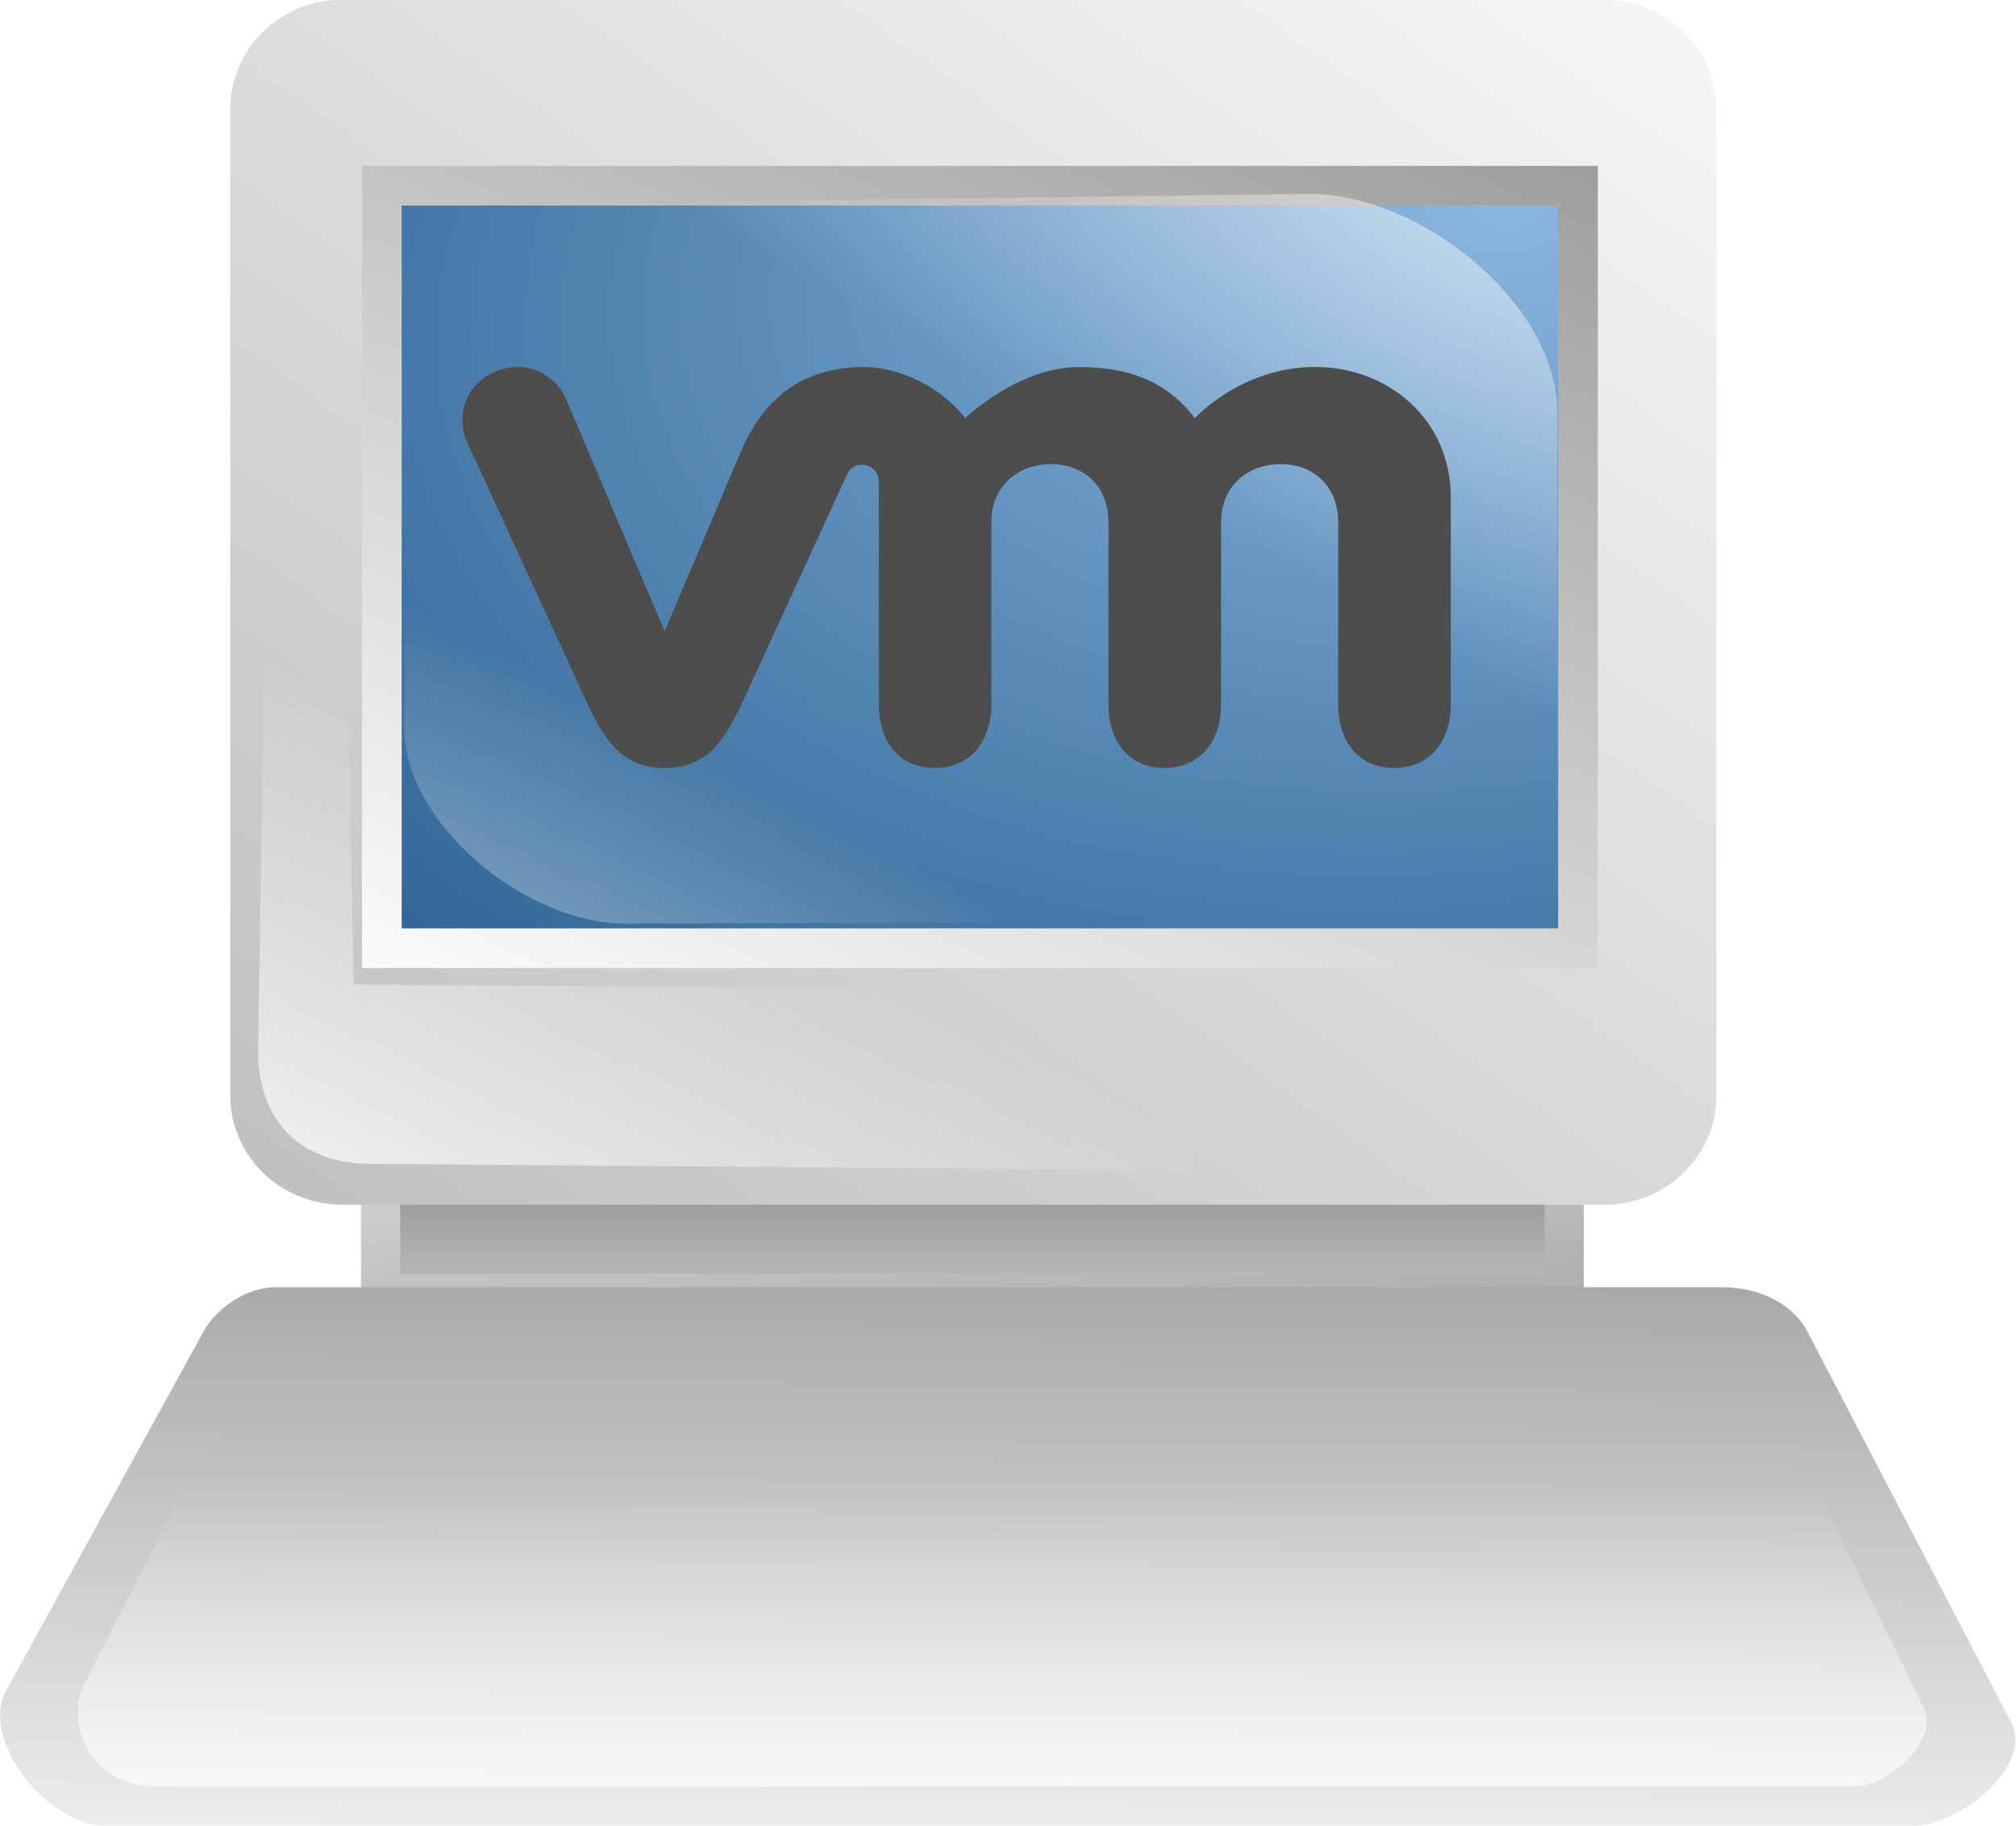
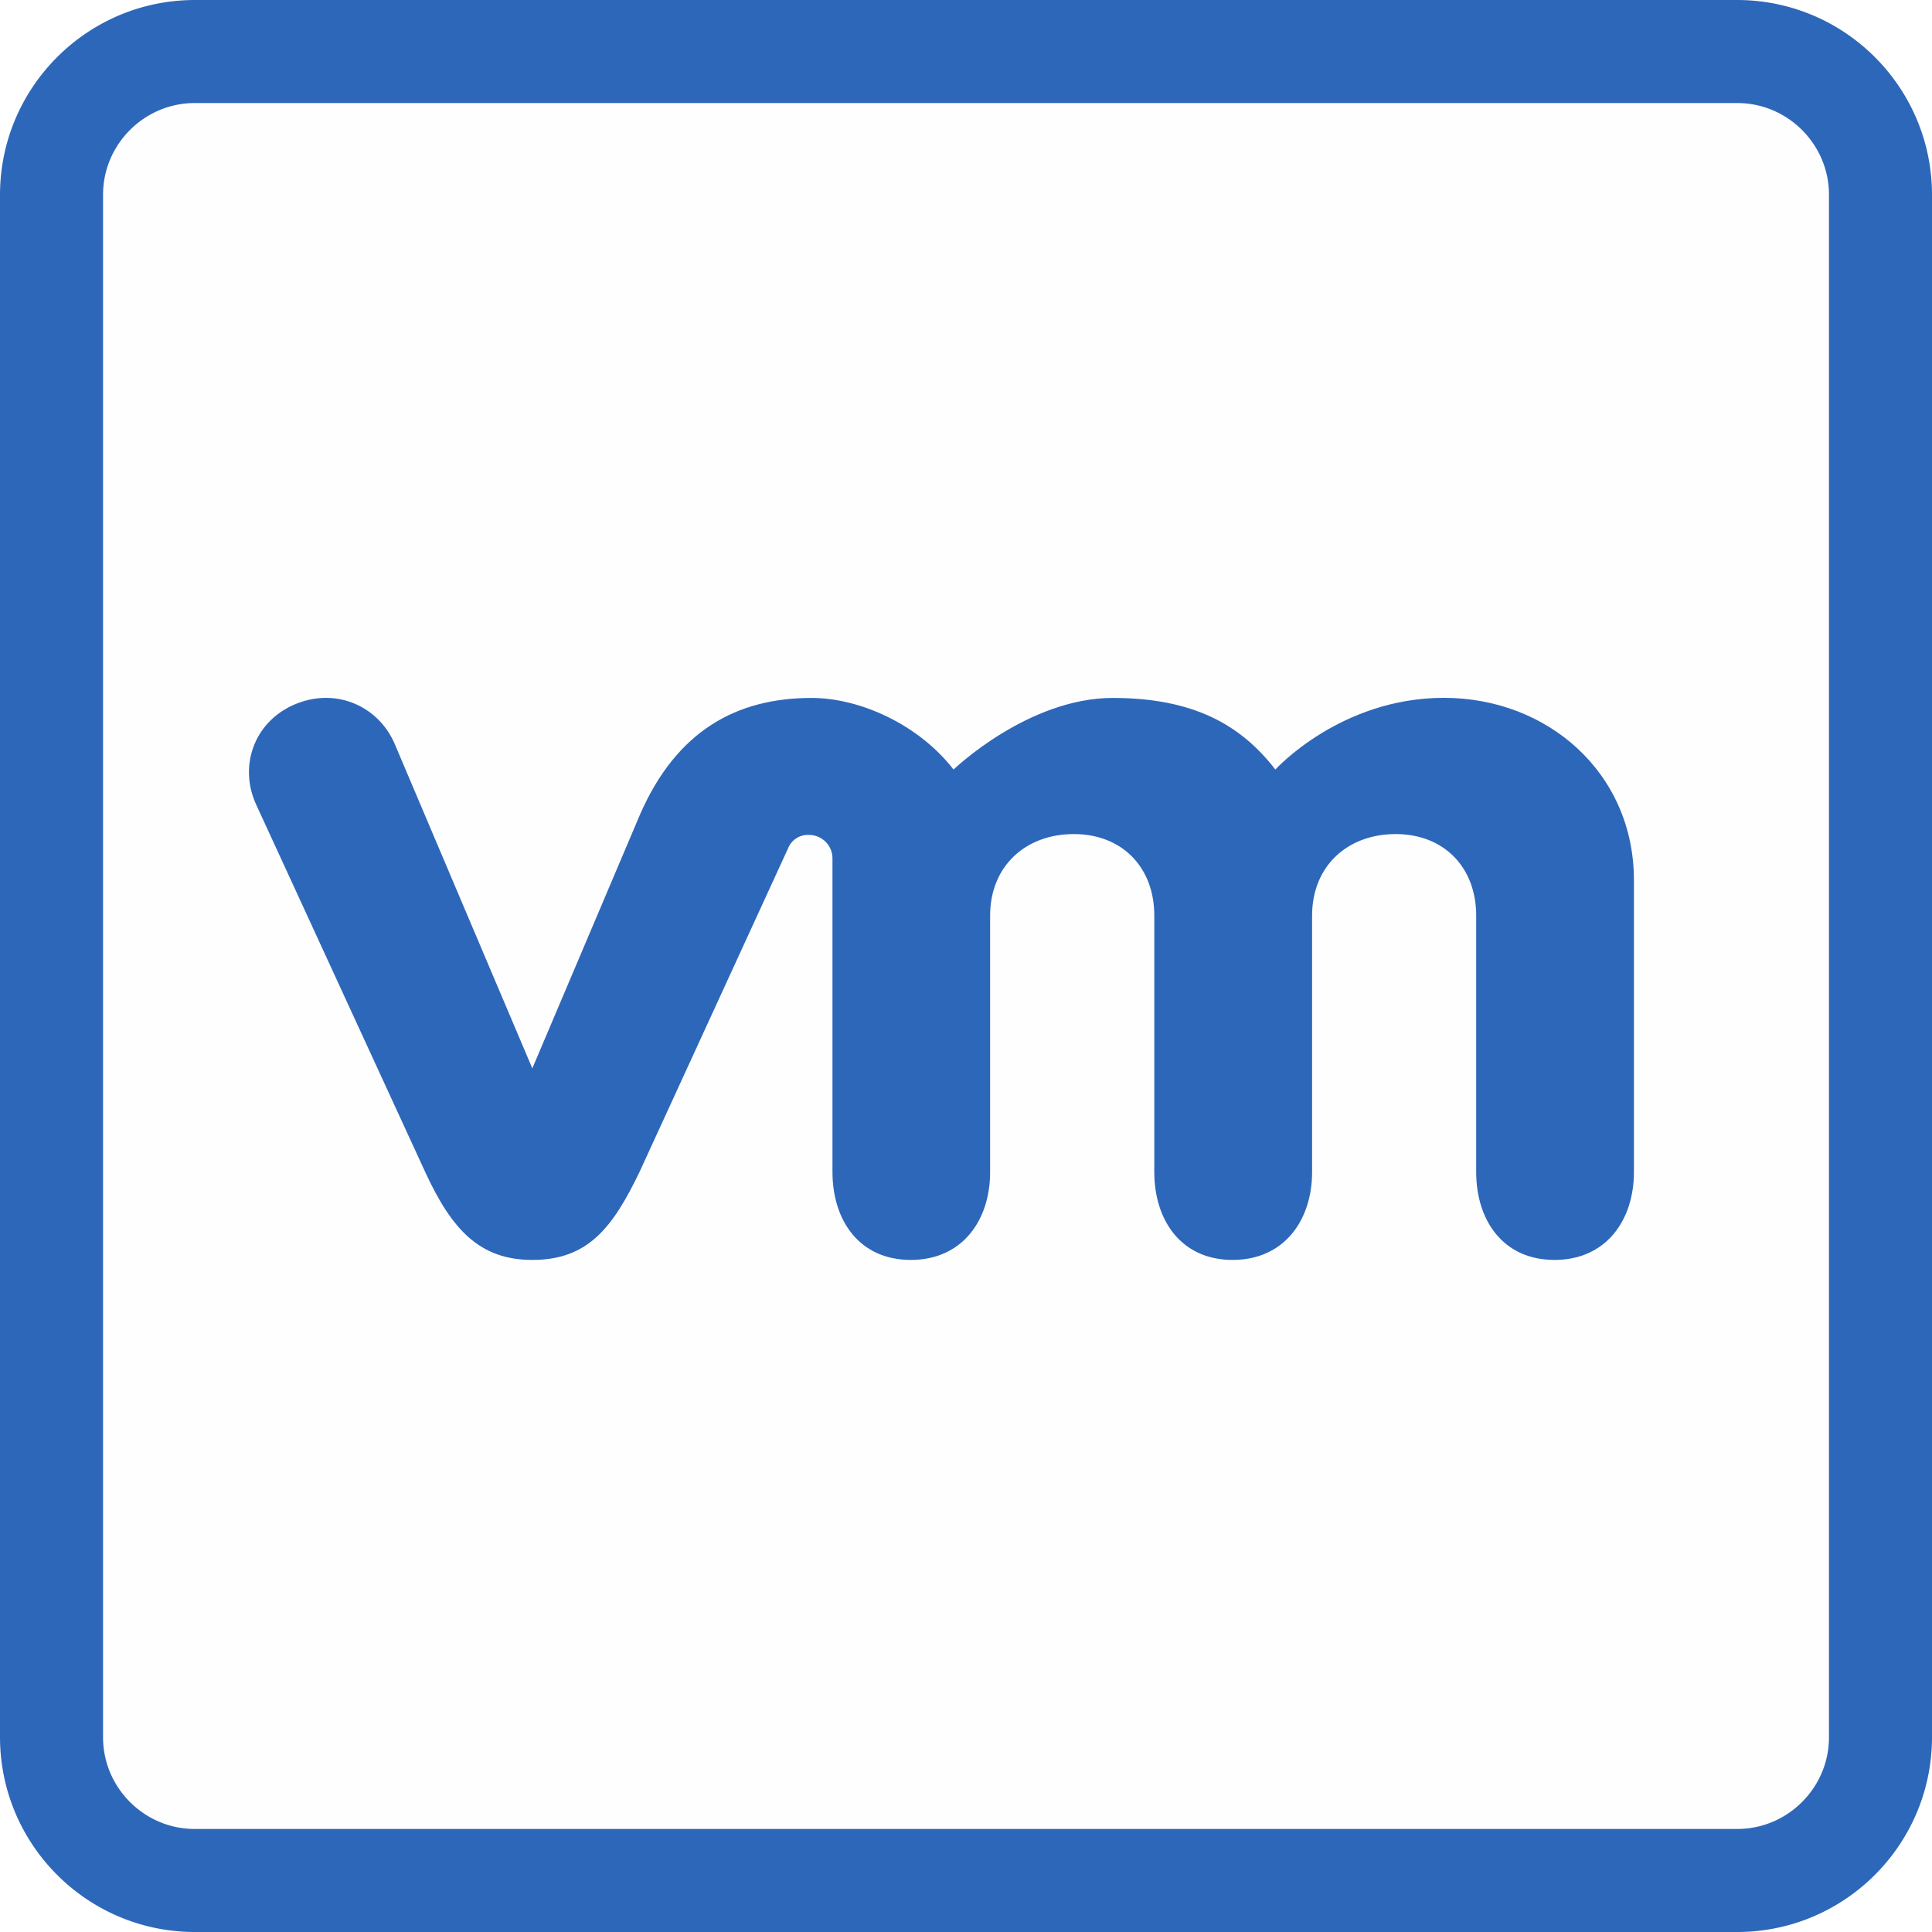
- <svg xmlns="http://www.w3.org/2000/svg" xmlns:xlink="http://www.w3.org/1999/xlink" height="59.254" id="Andysvg" version="1.0" width="65.415" x="0" y="0">
-   <defs id="defs3">
-     <linearGradient id="linearGradient1806">
-       <stop id="stop1807" offset="0" style="stop-color:#000000;stop-opacity:0.351;" />
-       <stop id="stop3276" offset="0.65" style="stop-color:#000000;stop-opacity:0.134;" />
-       <stop id="stop1808" offset="1" style="stop-color:#000000;stop-opacity:0;" />
-     </linearGradient>
-     <radialGradient cx="42.007" cy="39.008" fx="42.281" fy="39.41" id="radialGradient1977" r="11.574" xlink:href="#linearGradient1806" gradientUnits="userSpaceOnUse" />
-     <linearGradient id="linearGradient893">
-       <stop id="stop895" offset="0" style="stop-color:#000;stop-opacity:1;" />
-       <stop id="stop896" offset="1" style="stop-color:#fff;stop-opacity:1;" />
-     </linearGradient>
-     <linearGradient id="linearGradient1317">
-       <stop id="stop1318" offset="0" style="stop-color:#000000;stop-opacity:0.529;" />
-       <stop id="stop1320" offset="0.5" style="stop-color:#000000;stop-opacity:0.174;" />
-       <stop id="stop1319" offset="1" style="stop-color:#000000;stop-opacity:0;" />
-     </linearGradient>
-     <linearGradient id="linearGradient1133">
-       <stop id="stop1134" offset="0" style="stop-color:#8bb7df;stop-opacity:1;" />
-       <stop id="stop1136" offset="0.762" style="stop-color:#2a6092;stop-opacity:1;" />
-       <stop id="stop1135" offset="1" style="stop-color:#375e82;stop-opacity:1;" />
-     </linearGradient>
-     <linearGradient id="linearGradient1098">
-       <stop id="stop1099" offset="0" style="stop-color:#ffffff;stop-opacity:1;" />
-       <stop id="stop1101" offset="0.5" style="stop-color:#ffffff;stop-opacity:0.223;" />
-       <stop id="stop1102" offset="0.599" style="stop-color:#ffffff;stop-opacity:0;" />
-       <stop id="stop1100" offset="1" style="stop-color:#ffffff;stop-opacity:0.603;" />
-     </linearGradient>
-     <linearGradient id="linearGradient902">
-       <stop id="stop903" offset="0" style="stop-color:#000000;stop-opacity:0;" />
-       <stop id="stop904" offset="1" style="stop-color:#000000;stop-opacity:0.22;" />
-     </linearGradient>
-     <linearGradient id="linearGradient892">
-       <stop id="stop893" offset="0" style="stop-color:#ffffff;stop-opacity:0;" />
-       <stop id="stop894" offset="1" style="stop-color:#fff;stop-opacity:1;" />
-     </linearGradient>
-     <linearGradient id="linearGradient888">
-       <stop id="stop889" offset="0" style="stop-color:#626262;stop-opacity:1;" />
-       <stop id="stop890" offset="1" style="stop-color:#fff;stop-opacity:1;" />
-     </linearGradient>
-     <linearGradient id="linearGradient891" x1="92.438" x2="27.674" xlink:href="#linearGradient888" y1="-3.91" y2="91.077" gradientTransform="matrix(0.8184166,0,0,0.530237,-9.882768,-14.58961)" gradientUnits="userSpaceOnUse" />
-     <linearGradient id="linearGradient901" xlink:href="#linearGradient1806" gradientTransform="matrix(0.8517959,0,0,0.5754549,70.87534,-17.35149)" x1="9.492" y1="22.862" x2="41.72" y2="22.862" gradientUnits="userSpaceOnUse" />
-     <linearGradient id="linearGradient905" x1="-77.726" x2="95.644" xlink:href="#linearGradient888" y1="208.44" y2="11.699" gradientTransform="matrix(0.7314635,0,0,0.5932693,-9.882769,-14.58962)" gradientUnits="userSpaceOnUse" />
-     <radialGradient cx="60.005" cy="56.486" fx="72.108" fy="39.288" id="radialGradient1132" r="68.589" xlink:href="#linearGradient1133" gradientTransform="matrix(0.8184166,0,0,0.530237,-9.882768,-14.58961)" gradientUnits="userSpaceOnUse" />
-     <linearGradient id="linearGradient1138" x1="-249.721" x2="-268.254" xlink:href="#linearGradient1806" y1="375.922" y2="75.913" gradientTransform="scale(1.087146,0.91984)" gradientUnits="userSpaceOnUse" />
-     <linearGradient id="linearGradient1140" x1="45.686" x2="41.967" xlink:href="#linearGradient888" y1="110.445" y2="232.25" gradientTransform="matrix(1.274381,0,0,0.3405213,-9.882769,-14.58962)" gradientUnits="userSpaceOnUse" />
-     <linearGradient id="linearGradient1141" x1="0" x2="0.93" xlink:href="#linearGradient888" y1="3.301" y2="-0.458" />
-     <linearGradient id="linearGradient1144" x1="31.45" x2="31.617" xlink:href="#linearGradient892" y1="203.499" y2="251.219" gradientTransform="matrix(1.404409,0,0,0.3089952,-9.882769,-14.58962)" gradientUnits="userSpaceOnUse" />
-     <linearGradient id="linearGradient1146" x1="39.811" x2="17.877" xlink:href="#linearGradient892" y1="90.197" y2="113.719" gradientTransform="matrix(0.8811179,0,0,0.4925045,-9.882769,-14.58962)" gradientUnits="userSpaceOnUse" />
-     <linearGradient id="linearGradient1148" x1="39.691" x2="70.224" xlink:href="#linearGradient892" y1="49.508" y2="20.482" gradientTransform="scale(1.329144,0.752364)" gradientUnits="userSpaceOnUse" />
-     <linearGradient id="linearGradient1150" x1="35.19" x2="8.346" xlink:href="#linearGradient892" y1="76.278" y2="105.425" gradientTransform="scale(1.328386,0.752793)" gradientUnits="userSpaceOnUse" />
-     <linearGradient id="linearGradient1156" x1="25.221" x2="25.221" xlink:href="#linearGradient888" y1="178.489" y2="234.269" gradientTransform="matrix(1.61562,0,0,0.2685999,-9.882768,-14.58961)" gradientUnits="userSpaceOnUse" />
-     <linearGradient id="linearGradient1157" x1="51.461" x2="-16.224" xlink:href="#linearGradient888" y1="269.858" y2="176.287" gradientTransform="matrix(1.61562,0,0,0.2685999,-9.882768,-14.58961)" gradientUnits="userSpaceOnUse" />
-     <linearGradient id="linearGradient1166" x1="111.498" x2="107.049" xlink:href="#linearGradient1317" y1="131.252" y2="148.786" gradientTransform="matrix(0.562951,0,0,0.378005,1.021178,-9.426161)" gradientUnits="userSpaceOnUse" />
-     <linearGradient id="linearGradient1167" x1="141.602" x2="88.447" xlink:href="#linearGradient888" y1="228.393" y2="133.547" gradientTransform="matrix(0.544555,0,0,0.390775,1.021178,-9.426161)" gradientUnits="userSpaceOnUse" />
-     <linearGradient id="linearGradient1169" x1="146.699" x2="74.534" xlink:href="#linearGradient893" y1="224.579" y2="81.478" gradientTransform="matrix(0.546024,0,0,0.389723,1.021178,-9.426161)" gradientUnits="userSpaceOnUse" />
-     <linearGradient gradientTransform="scale(0.998371,1.001632)" id="linearGradient1170" x1="0.473" x2="0.487" xlink:href="#linearGradient902" y1="-0.016" y2="1.838" />
-     <linearGradient id="linearGradient1171" x1="101.107" x2="95.1" xlink:href="#linearGradient902" y1="177.778" y2="173.032" gradientTransform="matrix(0.62565,0,0,0.340123,1.021178,-9.426161)" gradientUnits="userSpaceOnUse" />
-     <radialGradient cx="0.479" cy="0.533" fx="0.475" fy="0.267" id="radialGradient1315" r="0.412" xlink:href="#linearGradient1317" />
-     <radialGradient cx="0.5" cy="0.5" fx="0.504" fy="0.183" id="radialGradient1316" r="0.35" xlink:href="#linearGradient1317" />
-     <linearGradient id="linearGradient1404" x1="88.756" x2="88.997" xlink:href="#linearGradient892" y1="169.098" y2="182.992" gradientTransform="matrix(0.629979,0,0,0.337786,1.021178,-9.426161)" gradientUnits="userSpaceOnUse" />
-     <linearGradient gradientTransform="scale(0.997825,1.00218)" id="linearGradient1505" x1="0.472" x2="0.485" xlink:href="#linearGradient902" y1="-0.025" y2="1.857" />
-     <linearGradient gradientTransform="scale(0.995847,1.00417)" id="linearGradient1506" x1="0.47" x2="0.485" xlink:href="#linearGradient902" y1="-0.044" y2="1.903" />
-     <linearGradient gradientTransform="scale(0.997153,1.002855)" id="linearGradient2740" x1="0.47" x2="0.485" xlink:href="#linearGradient902" y1="-0.034" y2="1.877" />
-     <linearGradient id="linearGradient4283" x1="-0.773" x2="0.991" xlink:href="#linearGradient893" y1="2.084" y2="-0.034" />
-     <linearGradient id="linearGradient4284" x1="-2.3960868e-17" x2="0.93" xlink:href="#linearGradient893" y1="3.301" y2="-0.458" />
-     <linearGradient xlink:href="#linearGradient1806" id="linearGradient1948" gradientUnits="userSpaceOnUse" gradientTransform="scale(1.087146,0.91984)" x1="-249.721" y1="375.922" x2="-268.254" y2="75.913" />
-     <linearGradient xlink:href="#linearGradient1806" id="linearGradient1950" gradientUnits="userSpaceOnUse" gradientTransform="scale(1.087146,0.91984)" x1="-249.721" y1="375.922" x2="-268.254" y2="75.913" />
-     <linearGradient xlink:href="#linearGradient1806" id="linearGradient1952" gradientUnits="userSpaceOnUse" gradientTransform="scale(1.087146,0.91984)" x1="-249.721" y1="375.922" x2="-268.254" y2="75.913" />
-     <linearGradient xlink:href="#linearGradient892" id="linearGradient2625" gradientUnits="userSpaceOnUse" gradientTransform="scale(1.329144,0.752364)" x1="39.691" y1="49.508" x2="70.224" y2="20.482" />
-     <linearGradient xlink:href="#linearGradient892" id="linearGradient2627" gradientUnits="userSpaceOnUse" gradientTransform="scale(1.328386,0.752793)" x1="35.19" y1="76.278" x2="8.346" y2="105.425" />
-     <linearGradient xlink:href="#linearGradient888" id="linearGradient2633" gradientUnits="userSpaceOnUse" gradientTransform="matrix(0.3870648,0,0,0.2694829,71.57581,-24.08732)" x1="92.438" y1="-3.91" x2="27.674" y2="91.077" />
-     <linearGradient xlink:href="#linearGradient892" id="linearGradient2635" gradientUnits="userSpaceOnUse" gradientTransform="matrix(0.8821916,0,0,0.491702,-8.906931,-15.27731)" x1="39.691" y1="49.508" x2="70.224" y2="20.482" />
-     <linearGradient xlink:href="#linearGradient892" id="linearGradient2637" gradientUnits="userSpaceOnUse" gradientTransform="matrix(0.8816883,0,0,0.4919824,-10.70168,-14.28309)" x1="35.19" y1="76.278" x2="8.346" y2="105.425" />
-   </defs>
-   <rect height="5.409" id="rect1155" style="fill:url(#linearGradient1156);fill-opacity:1;fill-rule:evenodd;stroke:url(#linearGradient1157);stroke-width:0.953pt" width="38.406" x="12.35" y="36.575" />
-   <path d="M 0.193,54.885 C -0.674,56.463 1.558,59.254 3.393,59.254 L 62.069,59.254 C 63.629,59.254 65.976,57.281 65.27,55.925 L 58.655,43.235 C 58.146,42.258 57.006,41.779 55.881,41.779 L 8.941,41.779 C 8.014,41.779 7.032,42.438 6.594,43.235 L 0.193,54.885 z " id="path1139" style="fill:url(#linearGradient1140);fill-opacity:1;fill-rule:evenodd;stroke-width:1.447pt" />
-   <rect height="39.11" id="rect1137" rx="3.627" ry="3.537" style="fill:url(#linearGradient905);fill-opacity:1;fill-rule:evenodd;stroke-width:1.628" width="48.221" x="7.473" y="-0.01" />
-   <rect height="24.747" id="rect1131" style="fill:url(#radialGradient1132);fill-opacity:1;fill-rule:evenodd;stroke:url(#linearGradient891);stroke-width:0.965pt" width="38.813" x="12.39" y="6.028" />
-   <path d="M 8.591,19.782 L 8.377,34.033 C 8.343,36.304 9.671,37.759 12.004,37.777 L 38.569,37.985 L 41.129,32.16 L 11.471,31.952 L 11.258,19.678 L 8.591,19.782 z " id="path1145" style="fill:url(#linearGradient1146);fill-opacity:1;fill-rule:evenodd;stroke-width:1pt" />
-   <path d="M 2.721,54.675 C 2.111,55.867 2.909,57.975 4.97,57.975 L 60.18,57.975 C 61.276,57.975 62.926,56.485 62.43,55.461 L 57.78,45.875 C 57.422,45.136 56.621,44.774 55.831,44.774 L 8.869,44.774 C 8.218,44.774 7.527,45.272 7.22,45.875 L 2.721,54.675 z " id="path1143" style="fill:url(#linearGradient1144);fill-opacity:1;fill-rule:evenodd;stroke-width:1pt" />
-   <path d="M 19.011,6.59 L 42.427,6.295 C 46.041,6.249 50.532,9.83 50.532,13.389 L 50.532,24.031 L 18.711,23.735 L 19.011,6.59 z " id="path1147" style="fill:url(#linearGradient2635);fill-opacity:1;fill-rule:evenodd;stroke-width:1pt" />
-   <path d="M 41.293,29.916 L 20.31,29.978 C 17.071,29.987 13.079,26.74 13.111,23.551 L 13.206,14.017 L 41.715,14.557 L 41.293,29.916 z " id="path1149" style="fill:url(#linearGradient2637);fill-opacity:1;fill-rule:evenodd;stroke-width:1pt" />
-   <g id="g188" transform="matrix(0.5694352,0,0,-0.5694352,30.73118,26.15645)" style="fill:#4d4d4d">
-     <path style="fill:#4d4d4d" id="path190" d="m -21.716,23.2 c -0.708,1.552 -2.458,2.255 -4.092,1.529 -1.636,-0.727 -2.238,-2.541 -1.499,-4.094 l 6.861,-14.913 c 1.079,-2.337 2.216,-3.562 4.35,-3.562 2.28,0 3.274,1.334 4.352,3.562 0,0 5.984,13.03 6.044,13.166 0.061,0.138 0.253,0.559 0.862,0.555 0.515,-0.003 0.948,-0.414 0.948,-0.966 V 5.735 c 0,-1.964 1.089,-3.575 3.185,-3.575 2.094,0 3.226,1.611 3.226,3.575 v 10.427 c 0,2.011 1.441,3.316 3.405,3.316 1.964,0 3.271,-1.352 3.271,-3.316 V 5.735 c 0,-1.964 1.093,-3.575 3.185,-3.575 2.094,0 3.232,1.611 3.232,3.575 v 10.427 c 0,2.011 1.435,3.316 3.4,3.316 1.961,0 3.273,-1.352 3.273,-3.316 V 5.735 c 0,-1.964 1.092,-3.575 3.186,-3.575 2.093,0 3.229,1.611 3.229,3.575 v 11.867 c 0,4.361 -3.507,7.416 -7.727,7.416 -4.215,0 -6.855,-2.916 -6.855,-2.916 -1.403,1.819 -3.337,2.912 -6.61,2.912 -3.454,0 -6.477,-2.912 -6.477,-2.912 -1.404,1.819 -3.794,2.912 -5.773,2.912 -3.061,0 -5.492,-1.346 -6.975,-4.737 L -16.096,9.95 -21.716,23.2 z" />
+ <svg xmlns="http://www.w3.org/2000/svg" style="fill-rule:evenodd;clip-rule:evenodd;stroke-linejoin:round;stroke-miterlimit:2" xml:space="preserve" viewBox="0 0 300 300" height="60" width="60">
+   <path style="fill:#fffefe" d="M300 30.271C300 13.564 286.436 0 269.729 0H30.271C13.564 0 0 13.564 0 30.271v239.458C0 286.436 13.564 300 30.271 300h239.458C286.436 300 300 286.436 300 269.729V30.271Z" transform="matrix(.9616 0 0 .9616 5.76 5.76)" />
+   <path style="fill:#2d67b9" d="m269.729 0 .391.002.39.008.195.005.194.007.194.008.193.009.386.022.193.013.192.014.192.016.191.016.192.018.191.018.19.02.38.044.19.023.189.025.188.026.189.027.188.028.187.029.188.031.186.031.187.033.186.034.186.035.185.036.185.037.368.078.184.041.183.042.183.043.182.043.364.092.181.047.18.048.181.05.179.05.18.052.179.052.178.054.178.055.177.056.177.057.177.058.176.059.175.06.175.061.175.062.174.063.174.064.173.066.172.066.172.067.172.068.171.07.17.07.17.071.17.073.169.073.168.074.168.076.167.076.167.077.332.158.165.08.165.081.164.083.163.083.163.084.162.085.162.086.161.087.161.088.16.088.159.09.159.091.316.184.157.094.156.094.156.095.155.096.308.196.306.198.152.101.302.204.15.104.149.104.149.105.148.106.294.214.146.109.145.109.145.111.144.111.143.112.143.113.142.113.282.23.139.116.14.117.276.236.137.12.136.12.135.121.135.122.134.122.134.124.132.124.132.125.131.125.26.254.129.128.128.129.254.26.125.131.125.132.124.132.124.134.122.134.122.135.121.135.12.136.12.137.236.276.117.14.116.139.23.282.113.142.113.143.112.143.111.144.111.145.109.145.109.146.214.294.106.148.105.149.104.149.104.15.204.302.101.152.198.306.196.308.096.155.095.156.094.156.094.157.184.316.091.159.09.159.088.16.088.161.087.161.086.162.085.162.084.163.083.163.083.164.081.165.08.165.158.332.077.167.076.167.076.168.074.168.073.169.073.17.071.17.07.17.07.171.068.172.067.172.066.172.066.173.064.174.063.174.062.175.061.175.06.175.059.176.058.177.057.177.056.177.055.178.054.178.052.179.052.18.05.179.05.181.048.18.047.181.092.364.043.182.043.183.042.183.041.184.078.368.037.185.036.185.035.186.034.186.033.187.031.186.031.188.029.187.028.188.027.189.026.188.025.189.023.19.044.38.02.19.018.191.018.192.016.191.016.192.014.192.013.193.022.386.009.193.008.194.007.194.005.195.008.39.002.391v239.458l-.002.391-.008.39-.005.195-.007.194-.008.194-.009.193-.022.386-.013.193-.014.192-.016.192-.016.191-.018.192-.018.191-.02.19-.044.38-.023.19-.025.189-.026.188-.027.189-.028.188-.029.187-.031.188-.031.186-.033.187-.034.186-.035.186-.036.185-.037.185-.078.368-.041.184-.042.183-.043.183-.043.182-.092.364-.047.181-.048.18-.05.181-.05.179-.052.18-.052.179-.054.178-.055.178-.056.177-.057.177-.058.177-.059.176-.06.175-.061.175-.062.175-.063.174-.064.174-.066.173-.066.172-.067.172-.068.172-.07.171-.07.17-.071.17-.073.17-.073.169-.074.168-.076.168-.076.167-.077.167-.158.332-.08.165-.081.165-.083.164-.083.163-.084.163-.085.162-.086.162-.087.161-.088.161-.088.16-.09.159-.091.159-.184.316-.094.157-.094.156-.095.156-.096.155-.196.308-.198.306-.101.152-.204.302-.104.15-.104.149-.105.149-.106.148-.214.294-.109.146-.109.145-.111.145-.111.144-.112.143-.113.143-.113.142-.23.282-.116.139-.117.14-.236.276-.12.137-.12.136-.121.135-.122.135-.122.134-.124.134-.124.132-.125.132-.125.131-.254.26-.128.129-.129.128-.26.254-.131.125-.132.125-.132.124-.134.124-.134.122-.135.122-.135.121-.136.12-.137.12-.276.236-.14.117-.139.116-.282.23-.142.113-.143.113-.143.112-.144.111-.145.111-.145.109-.146.109-.294.214-.148.106-.149.105-.149.104-.15.104-.302.204-.152.101-.306.198-.308.196-.155.096-.156.095-.156.094-.157.094-.316.184-.159.091-.159.09-.16.088-.161.088-.161.087-.162.086-.162.085-.163.084-.163.083-.164.083-.165.081-.165.08-.332.158-.167.077-.167.076-.168.076-.168.074-.169.073-.17.073-.17.071-.17.07-.171.07-.172.068-.172.067-.172.066-.173.066-.174.064-.174.063-.175.062-.175.061-.175.06-.176.059-.177.058-.177.057-.177.056-.178.055-.178.054-.179.052-.18.052-.179.05-.181.05-.18.048-.181.047-.364.092-.182.043-.183.043-.183.042-.184.041-.368.078-.185.037-.185.036-.186.035-.186.034-.187.033-.186.031-.188.031-.187.029-.188.028-.189.027-.188.026-.189.025-.19.023-.38.044-.19.02-.191.018-.192.018-.191.016-.192.016-.192.014-.193.013-.386.022-.193.009-.194.008-.194.007-.195.005-.39.008-.391.002H30.271l-.391-.002-.39-.008-.195-.005-.194-.007-.194-.008-.193-.009-.386-.022-.193-.013-.192-.014-.192-.016-.191-.016-.192-.018-.191-.018-.19-.02-.38-.044-.19-.023-.189-.025-.188-.026-.189-.027-.188-.028-.187-.029-.188-.031-.186-.031-.187-.033-.186-.034-.186-.035-.185-.036-.185-.037-.368-.078-.184-.041-.183-.042-.183-.043-.182-.043-.364-.092-.181-.047-.18-.048-.181-.05-.179-.05-.18-.052-.179-.052-.178-.054-.178-.055-.177-.056-.177-.057-.177-.058-.176-.059-.175-.06-.175-.061-.175-.062-.174-.063-.174-.064-.173-.066-.172-.066-.172-.067-.172-.068-.171-.07-.17-.07-.17-.071-.17-.073-.169-.073-.168-.074-.168-.076-.167-.076-.167-.077-.332-.158-.165-.08-.165-.081-.164-.083-.163-.083-.163-.084-.162-.085-.162-.086-.161-.087-.161-.088-.16-.088-.159-.09-.159-.091-.316-.184-.157-.094-.156-.094-.156-.095-.155-.096-.308-.196-.306-.198-.152-.101-.302-.204-.15-.104-.149-.104-.149-.105-.148-.106-.294-.214-.146-.109-.145-.109-.145-.111-.144-.111-.143-.112-.143-.113-.142-.113-.282-.23-.139-.116-.14-.117-.276-.236-.137-.12-.136-.12-.135-.121-.135-.122-.134-.122-.134-.124-.132-.124-.132-.125-.131-.125-.26-.254-.129-.128-.128-.129-.254-.26-.125-.131-.125-.132-.124-.132-.124-.134-.122-.134-.122-.135-.121-.135-.12-.136-.12-.137-.236-.276-.117-.14-.116-.139-.23-.282-.113-.142-.113-.143-.112-.143-.111-.144-.111-.145-.109-.145-.109-.146-.214-.294-.106-.148-.105-.149-.104-.149-.104-.15-.204-.302-.101-.152-.198-.306-.196-.308-.096-.155-.095-.156-.094-.156-.094-.157-.184-.316-.091-.159-.09-.159-.088-.16-.088-.161-.087-.161-.086-.162-.085-.162-.084-.163-.083-.163-.083-.164-.081-.165-.08-.165-.158-.332-.077-.167-.076-.167-.076-.168-.074-.168-.073-.169-.073-.17-.071-.17-.07-.17-.07-.171-.068-.172-.067-.172-.066-.172-.066-.173-.064-.174-.063-.174-.062-.175-.061-.175-.06-.175-.059-.176-.058-.177-.057-.177-.056-.177-.055-.178-.054-.178-.052-.179-.052-.18-.05-.179-.05-.181-.048-.18-.047-.181-.092-.364-.043-.182-.043-.183-.042-.183-.041-.184-.078-.368-.037-.185-.036-.185-.035-.186-.034-.186-.033-.187-.031-.186-.031-.188-.029-.187-.028-.188-.027-.189-.026-.188-.025-.189-.023-.19-.044-.38-.02-.19-.018-.191-.018-.192-.016-.191-.016-.192-.014-.192-.013-.193-.022-.386-.009-.193-.008-.194-.007-.194-.005-.195-.008-.39-.002-.391V30.271l.002-.391.008-.39.005-.195.007-.194.008-.194.009-.193.022-.386.013-.193.014-.192.016-.192.016-.191.018-.192.018-.191.02-.19.044-.38.023-.19.025-.189.026-.188.027-.189.028-.188.029-.187.031-.188.031-.186.033-.187.034-.186.035-.186.036-.185.037-.185.078-.368.041-.184.042-.183.043-.183.043-.182.092-.364.047-.181.048-.18.05-.181.05-.179.052-.18.052-.179.054-.178.055-.178.056-.177.057-.177.058-.177.059-.176.06-.175.061-.175.062-.175.063-.174.064-.174.066-.173.066-.172.067-.172.068-.172.07-.171.07-.17.071-.17.073-.17.073-.169.074-.168.076-.168.076-.167.077-.167.158-.332.08-.165.081-.165.083-.164.083-.163.084-.163.085-.162.086-.162.087-.161.088-.161.088-.16.09-.159.091-.159.184-.316.094-.157.094-.156.095-.156.096-.155.196-.308.198-.306.101-.152.204-.302.104-.15.104-.149.105-.149.106-.148.214-.294.109-.146.109-.145.111-.145.111-.144.112-.143.113-.143.113-.142.23-.282.116-.139.117-.14.236-.276.12-.137.12-.136.121-.135.122-.135.122-.134.124-.134.124-.132.125-.132.125-.131.254-.26.128-.129.129-.128.26-.254.131-.125.132-.125.132-.124.134-.124.134-.122.135-.122.135-.121.136-.12.137-.12.276-.236.14-.117.139-.116.282-.23.142-.113.143-.113.143-.112.144-.111.145-.111.145-.109.146-.109.294-.214.148-.106.149-.105.149-.104.15-.104.302-.204.152-.101.306-.198.308-.196.155-.096.156-.095.156-.094.157-.094.316-.184.159-.091.159-.09.16-.088.161-.088.161-.087.162-.086.162-.085.163-.084.163-.083.164-.083.165-.081.165-.08.332-.158.167-.077.167-.076.168-.076.168-.074.169-.073.17-.073.17-.071.17-.07.171-.07.172-.068.172-.067.172-.066.173-.066.174-.064.174-.063.175-.062.175-.061.175-.06.176-.059.177-.058.177-.057.177-.056.178-.055.178-.054.179-.052.18-.052.179-.05.181-.05.18-.048.181-.047.364-.092.182-.043.183-.043.183-.042.184-.041.368-.078.185-.037.185-.036.186-.035.186-.034.187-.033.186-.031.188-.031.187-.029.188-.028.189-.027.188-.026.189-.025.19-.023.38-.044.19-.02.191-.018.192-.018.191-.016.192-.016.192-.014.193-.013.386-.022.193-.009.194-.008.194-.007.195-.005.39-.008.391-.002h239.458Zm.095 16H30.176l-.093.001-.187.004-.093.002-.186.008-.092.004-.184.01-.091.007-.091.006-.091.007-.091.008-.091.009-.09.008-.18.02-.089.01-.089.011-.09.012-.088.012-.089.013-.088.013-.176.028-.088.015-.087.015-.088.016-.087.017-.086.017-.087.017-.172.036-.086.019-.086.02-.085.02-.255.063-.085.022-.252.069-.084.025-.084.024-.083.025-.166.052-.082.026-.083.028-.082.027-.082.028-.082.029-.081.029-.082.029-.081.03-.162.062-.08.031-.08.032-.24.099-.158.068-.158.07-.156.072-.156.074-.078.038-.077.038-.154.078-.076.039-.077.04-.152.082-.075.041-.15.084-.15.086-.222.132-.073.045-.073.046-.073.045-.073.047-.072.046-.073.048-.071.047-.072.048-.213.147-.14.1-.14.102-.069.051-.069.052-.068.052-.069.053-.068.053-.067.053-.068.054-.067.055-.066.054-.067.056-.066.055-.066.056-.065.056-.13.114-.064.058-.064.057-.064.059-.063.058-.063.059-.063.06-.186.18-.122.122-.18.186-.06.063-.059.063-.058.063-.059.064-.057.064-.058.064-.114.13-.056.065-.056.066-.055.066-.056.067-.054.066-.055.067-.054.068-.053.067-.053.068-.053.069-.052.068-.052.069-.051.069-.102.14-.1.14-.147.213-.048.072-.047.071-.048.073-.046.072-.047.073-.045.073-.046.073-.045.073-.132.222-.086.15-.084.15-.041.075-.082.152-.04.077-.039.076-.078.154-.038.077-.038.078-.074.156-.072.156-.07.158-.068.158-.099.24-.032.08-.031.08-.062.162-.03.081-.029.082-.029.081-.029.082-.028.082-.027.082-.028.083-.026.082-.052.166-.025.083-.024.084-.025.084-.069.252-.022.085-.063.255-.02.085-.02.086-.019.086-.036.172-.017.087-.017.086-.017.087-.016.088-.015.087-.015.088-.028.176-.013.088-.013.089-.012.088-.012.09-.011.089-.01.089-.02.18-.008.09-.009.091-.008.091-.007.091-.006.091-.007.091-.01.184-.004.092-.008.186-.004.186-.002.094-.001.093v239.648l.001.093.004.187.002.093.008.186.004.092.01.184.007.091.006.091.007.091.008.091.009.091.008.09.02.18.01.089.011.089.012.09.012.088.013.089.013.088.028.176.015.088.015.087.016.087.051.261.018.086.019.086.018.086.02.086.02.085.021.085.021.086.021.084.022.085.069.252.025.084.024.084.025.083.078.249.028.082.027.082.028.082.029.082.029.081.029.082.03.081.062.162.031.08.032.08.099.24.034.08.034.078.07.158.072.156.074.156.038.078.038.077.117.231.04.076.04.075.041.076.042.077.042.074.042.075.043.075.043.074.044.075.088.148.09.146.047.074.092.144.048.073.048.072.047.071.049.071.048.071.05.071.05.07.05.071.051.069.05.069.052.07.052.069.052.068.053.069.053.068.053.067.055.068.054.067.055.067.054.065.056.067.056.066.056.065.114.13.057.064.058.064.118.128.059.062.058.062.061.064.06.061.06.062.122.122.062.061.061.059.126.12.063.059.063.058.064.059.064.057.064.058.13.114.065.056.066.056.066.055.067.056.066.054.068.055.067.054.067.053.136.106.068.052.07.052.069.052.069.05.071.051.14.1.071.05.071.048.071.049.071.048.073.047.072.048.072.047.072.045.073.046.074.046.073.045.074.044.074.045.148.086.076.043.074.042.075.042.152.082.077.041.076.04.077.039.076.04.231.114.078.037.078.036.079.037.079.036.156.07.079.034.08.034.081.034.078.032.081.033.081.032.079.031.162.062.082.03.081.029.08.029.083.029.164.056.083.027.164.052.085.026.083.025.082.024.084.024.085.024.168.046.085.022.086.022.083.02.086.021.085.02.085.019.087.02.172.036.086.017.088.017.087.017.087.016.174.03.088.014.089.014.176.026.091.012.088.012.089.011.089.01.18.02.09.008.09.009.091.008.184.014.091.006.09.005.093.005.093.004.092.004.093.004.092.002.188.004.093.001h239.648l.093-.001.188-.004.092-.002.093-.004.092-.004.093-.004.093-.005.09-.005.091-.006.184-.014.091-.008.09-.009.09-.008.18-.02.089-.01.089-.011.088-.012.091-.012.176-.026.089-.014.088-.014.174-.03.087-.016.087-.017.088-.017.086-.017.172-.036.087-.02.085-.019.085-.02.086-.021.084-.02.17-.044.168-.046.085-.024.084-.024.082-.024.083-.025.085-.026.164-.052.083-.028.082-.027.082-.028.082-.029.162-.058.082-.03.162-.062.079-.031.081-.032.081-.033.078-.032.162-.068.077-.034.078-.035.079-.035.158-.072.156-.074.077-.038.154-.077.077-.039.076-.039.077-.04.075-.04.076-.041.077-.043.074-.041.075-.042.076-.043.148-.086.074-.045.074-.044.073-.045.073-.046.074-.046.072-.045.071-.047.074-.048.072-.048.071-.047.071-.049.07-.048.072-.05.07-.05.071-.05.07-.051.068-.05.07-.052.07-.053.067-.051.069-.053.068-.053.067-.053.067-.054.068-.055.067-.055.065-.054.067-.057.066-.055.065-.056.065-.057.064-.057.065-.058.064-.057.128-.118.062-.058.126-.12.061-.059.062-.061.122-.122.061-.062.059-.061.12-.126.058-.062.118-.128.057-.064.058-.065.057-.064.057-.065.056-.065.055-.066.057-.067.054-.065.055-.067.055-.068.054-.067.053-.067.053-.068.053-.069.051-.067.053-.07.052-.07.05-.068.051-.07.05-.071.05-.07.05-.072.048-.07.049-.071.047-.071.048-.072.048-.074.047-.071.045-.072.046-.074.046-.073.045-.073.044-.074.045-.074.086-.148.043-.076.042-.075.041-.074.043-.077.041-.076.04-.075.04-.077.039-.076.039-.077.077-.154.038-.077.074-.156.072-.158.035-.079.035-.078.034-.077.068-.162.032-.078.033-.081.032-.081.031-.079.062-.162.03-.082.058-.162.029-.082.028-.082.027-.082.028-.083.052-.164.026-.085.025-.083.024-.082.024-.084.024-.085.046-.168.044-.17.02-.084.021-.086.02-.085.019-.085.02-.087.036-.172.017-.086.017-.088.017-.087.016-.087.03-.174.014-.088.014-.089.026-.176.012-.091.012-.088.011-.089.01-.089.02-.18.008-.09.009-.09.008-.091.014-.184.006-.091.005-.09.005-.093.004-.093.004-.092.004-.093.002-.092.004-.188.001-.093V30.176l-.001-.093-.004-.188-.002-.092-.004-.093-.004-.092-.004-.093-.005-.093-.005-.09-.006-.091-.014-.184-.008-.091-.009-.09-.008-.09-.02-.18-.01-.089-.011-.089-.012-.088-.012-.091-.026-.176-.014-.089-.014-.088-.03-.174-.016-.087-.017-.087-.017-.088-.017-.086-.036-.172-.02-.087-.019-.085-.02-.085-.021-.086-.02-.083-.022-.086-.022-.085-.046-.168-.024-.085-.024-.084-.024-.082-.025-.083-.026-.085-.052-.164-.027-.083-.056-.164-.029-.083-.029-.08-.029-.081-.03-.082-.062-.162-.031-.079-.032-.081-.033-.081-.032-.078-.034-.081-.034-.08-.034-.079-.07-.156-.036-.079-.037-.079-.036-.078-.037-.078-.114-.231-.04-.076-.039-.077-.04-.076-.041-.077-.082-.152-.042-.075-.042-.074-.043-.076-.086-.148-.045-.074-.044-.074-.045-.073-.046-.074-.046-.073-.045-.072-.047-.072-.048-.072-.047-.073-.048-.071-.049-.071-.048-.071-.05-.071-.1-.14-.051-.071-.05-.069-.052-.069-.052-.07-.052-.068-.106-.136-.053-.067-.054-.067-.055-.068-.054-.066-.056-.067-.055-.066-.056-.066-.056-.065-.114-.13-.058-.064-.057-.064-.059-.064-.058-.063-.059-.063-.12-.126-.059-.061-.061-.062-.122-.122-.062-.06-.061-.06-.064-.061-.062-.058-.062-.059-.128-.118-.064-.058-.064-.057-.13-.114-.065-.056-.066-.056-.067-.056-.065-.054-.067-.055-.067-.054-.068-.055-.067-.053-.068-.053-.069-.053-.068-.052-.069-.052-.07-.052-.069-.05-.069-.051-.071-.05-.07-.05-.071-.05-.071-.048-.071-.049-.071-.047-.072-.048-.073-.048-.144-.092-.074-.047-.146-.09-.148-.088-.075-.044-.074-.043-.075-.043-.075-.042-.074-.042-.077-.042-.076-.041-.075-.04-.076-.04-.231-.117-.077-.038-.078-.038-.156-.074-.156-.072-.158-.07-.078-.034-.08-.034-.24-.099-.08-.032-.08-.031-.162-.062-.081-.03-.082-.029-.081-.029-.082-.029-.082-.028-.082-.027-.082-.028-.249-.078-.083-.025-.084-.024-.084-.025-.252-.069-.085-.022-.084-.021-.086-.021-.085-.021-.085-.02-.086-.02-.086-.018-.086-.019-.086-.018-.261-.051-.087-.016-.087-.015-.088-.015-.176-.028-.088-.013-.089-.013-.088-.012-.09-.012-.089-.011-.089-.01-.18-.02-.09-.008-.091-.009-.091-.008-.091-.007-.091-.006-.091-.007-.184-.01-.092-.004-.186-.008-.186-.004-.094-.002-.093-.001Z" />
+   <g style="clip-rule:evenodd;fill:#2d67b9;fill-opacity:1;fill-rule:evenodd;stroke-linejoin:round;stroke-miterlimit:1.414">
+     <path style="fill:#2d67b9;fill-opacity:1" d="M-21.716 23.2c-.708 1.552-2.458 2.255-4.092 1.529-1.636-.727-2.238-2.541-1.499-4.094l6.861-14.913c1.079-2.337 2.216-3.562 4.35-3.562 2.28 0 3.274 1.334 4.352 3.562 0 0 5.984 13.03 6.044 13.166a.866.866 0 0 0 .862.555.953.953 0 0 0 .948-.966V5.735c0-1.964 1.089-3.575 3.185-3.575 2.094 0 3.226 1.611 3.226 3.575v10.427c0 2.011 1.441 3.316 3.405 3.316 1.964 0 3.271-1.352 3.271-3.316V5.735c0-1.964 1.093-3.575 3.185-3.575 2.094 0 3.232 1.611 3.232 3.575v10.427c0 2.011 1.435 3.316 3.4 3.316 1.961 0 3.273-1.352 3.273-3.316V5.735c0-1.964 1.092-3.575 3.186-3.575 2.093 0 3.229 1.611 3.229 3.575v11.867c0 4.361-3.507 7.416-7.727 7.416-4.215 0-6.855-2.916-6.855-2.916-1.403 1.819-3.337 2.912-6.61 2.912-3.454 0-6.477-2.912-6.477-2.912-1.404 1.819-3.794 2.912-5.773 2.912-3.061 0-5.492-1.346-6.975-4.737L-16.096 9.95Z" transform="matrix(3.81843 0 0 -3.81843 144.12 203.889)" />
  </g>
</svg>
